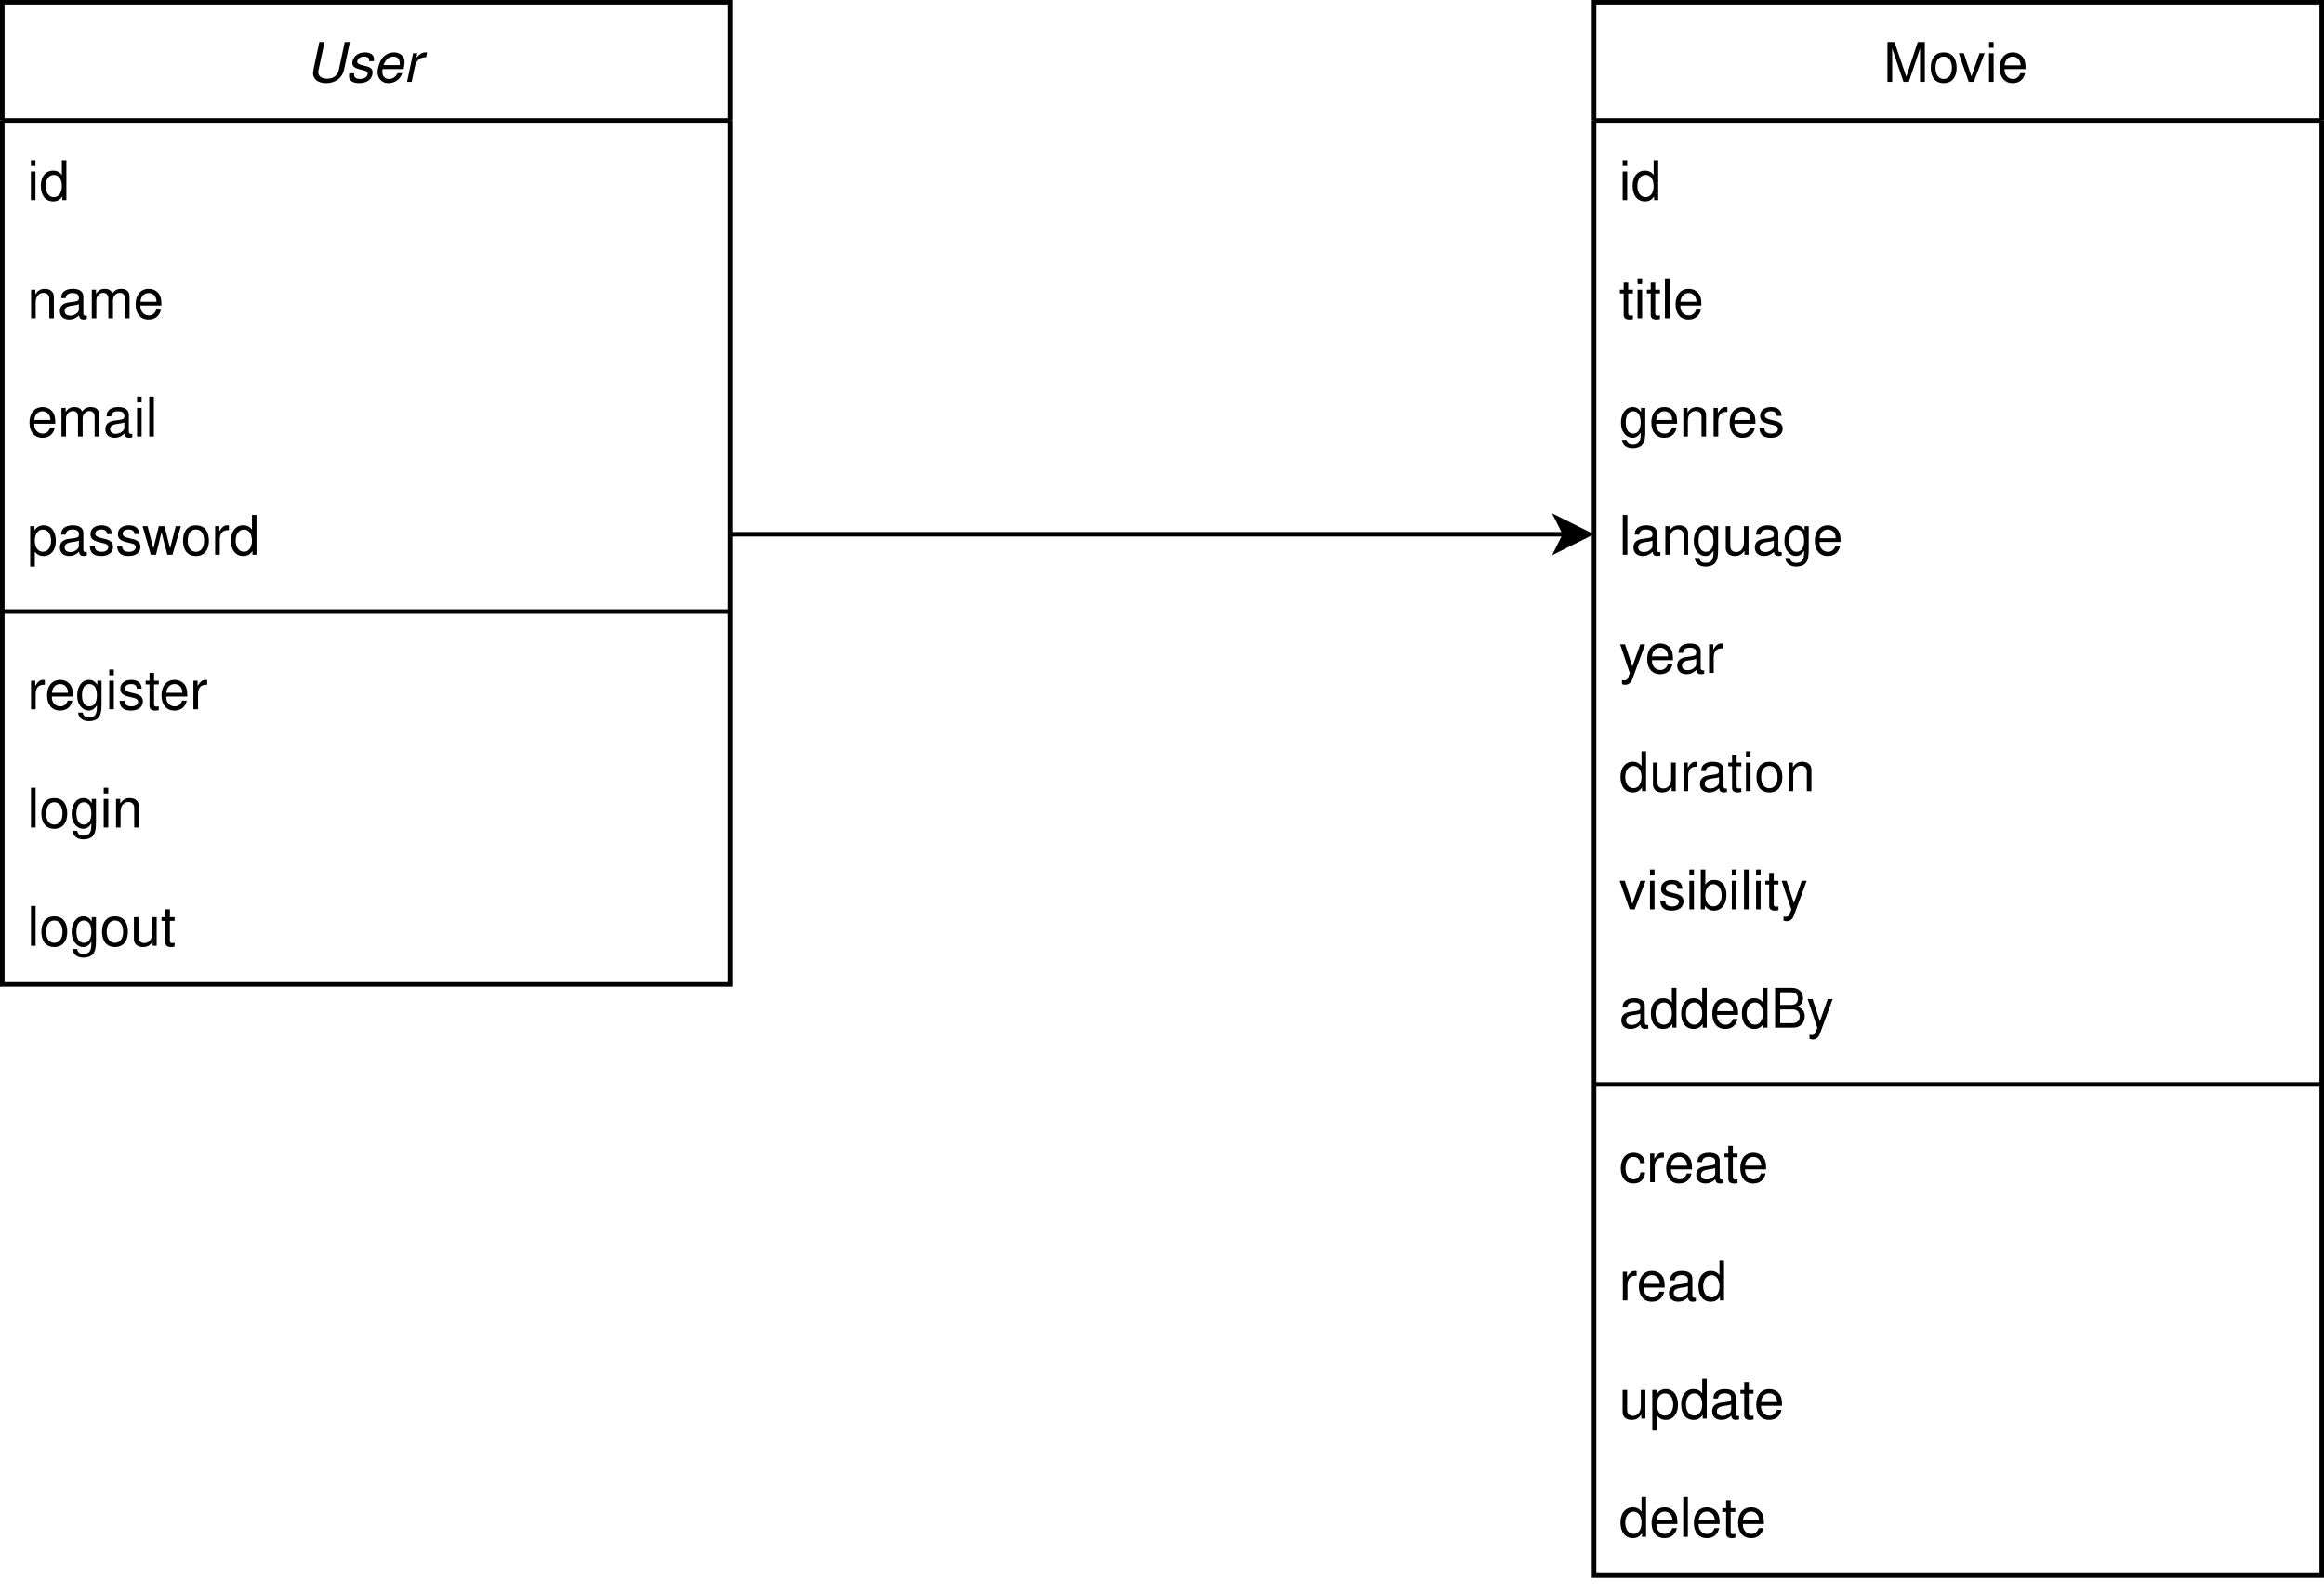
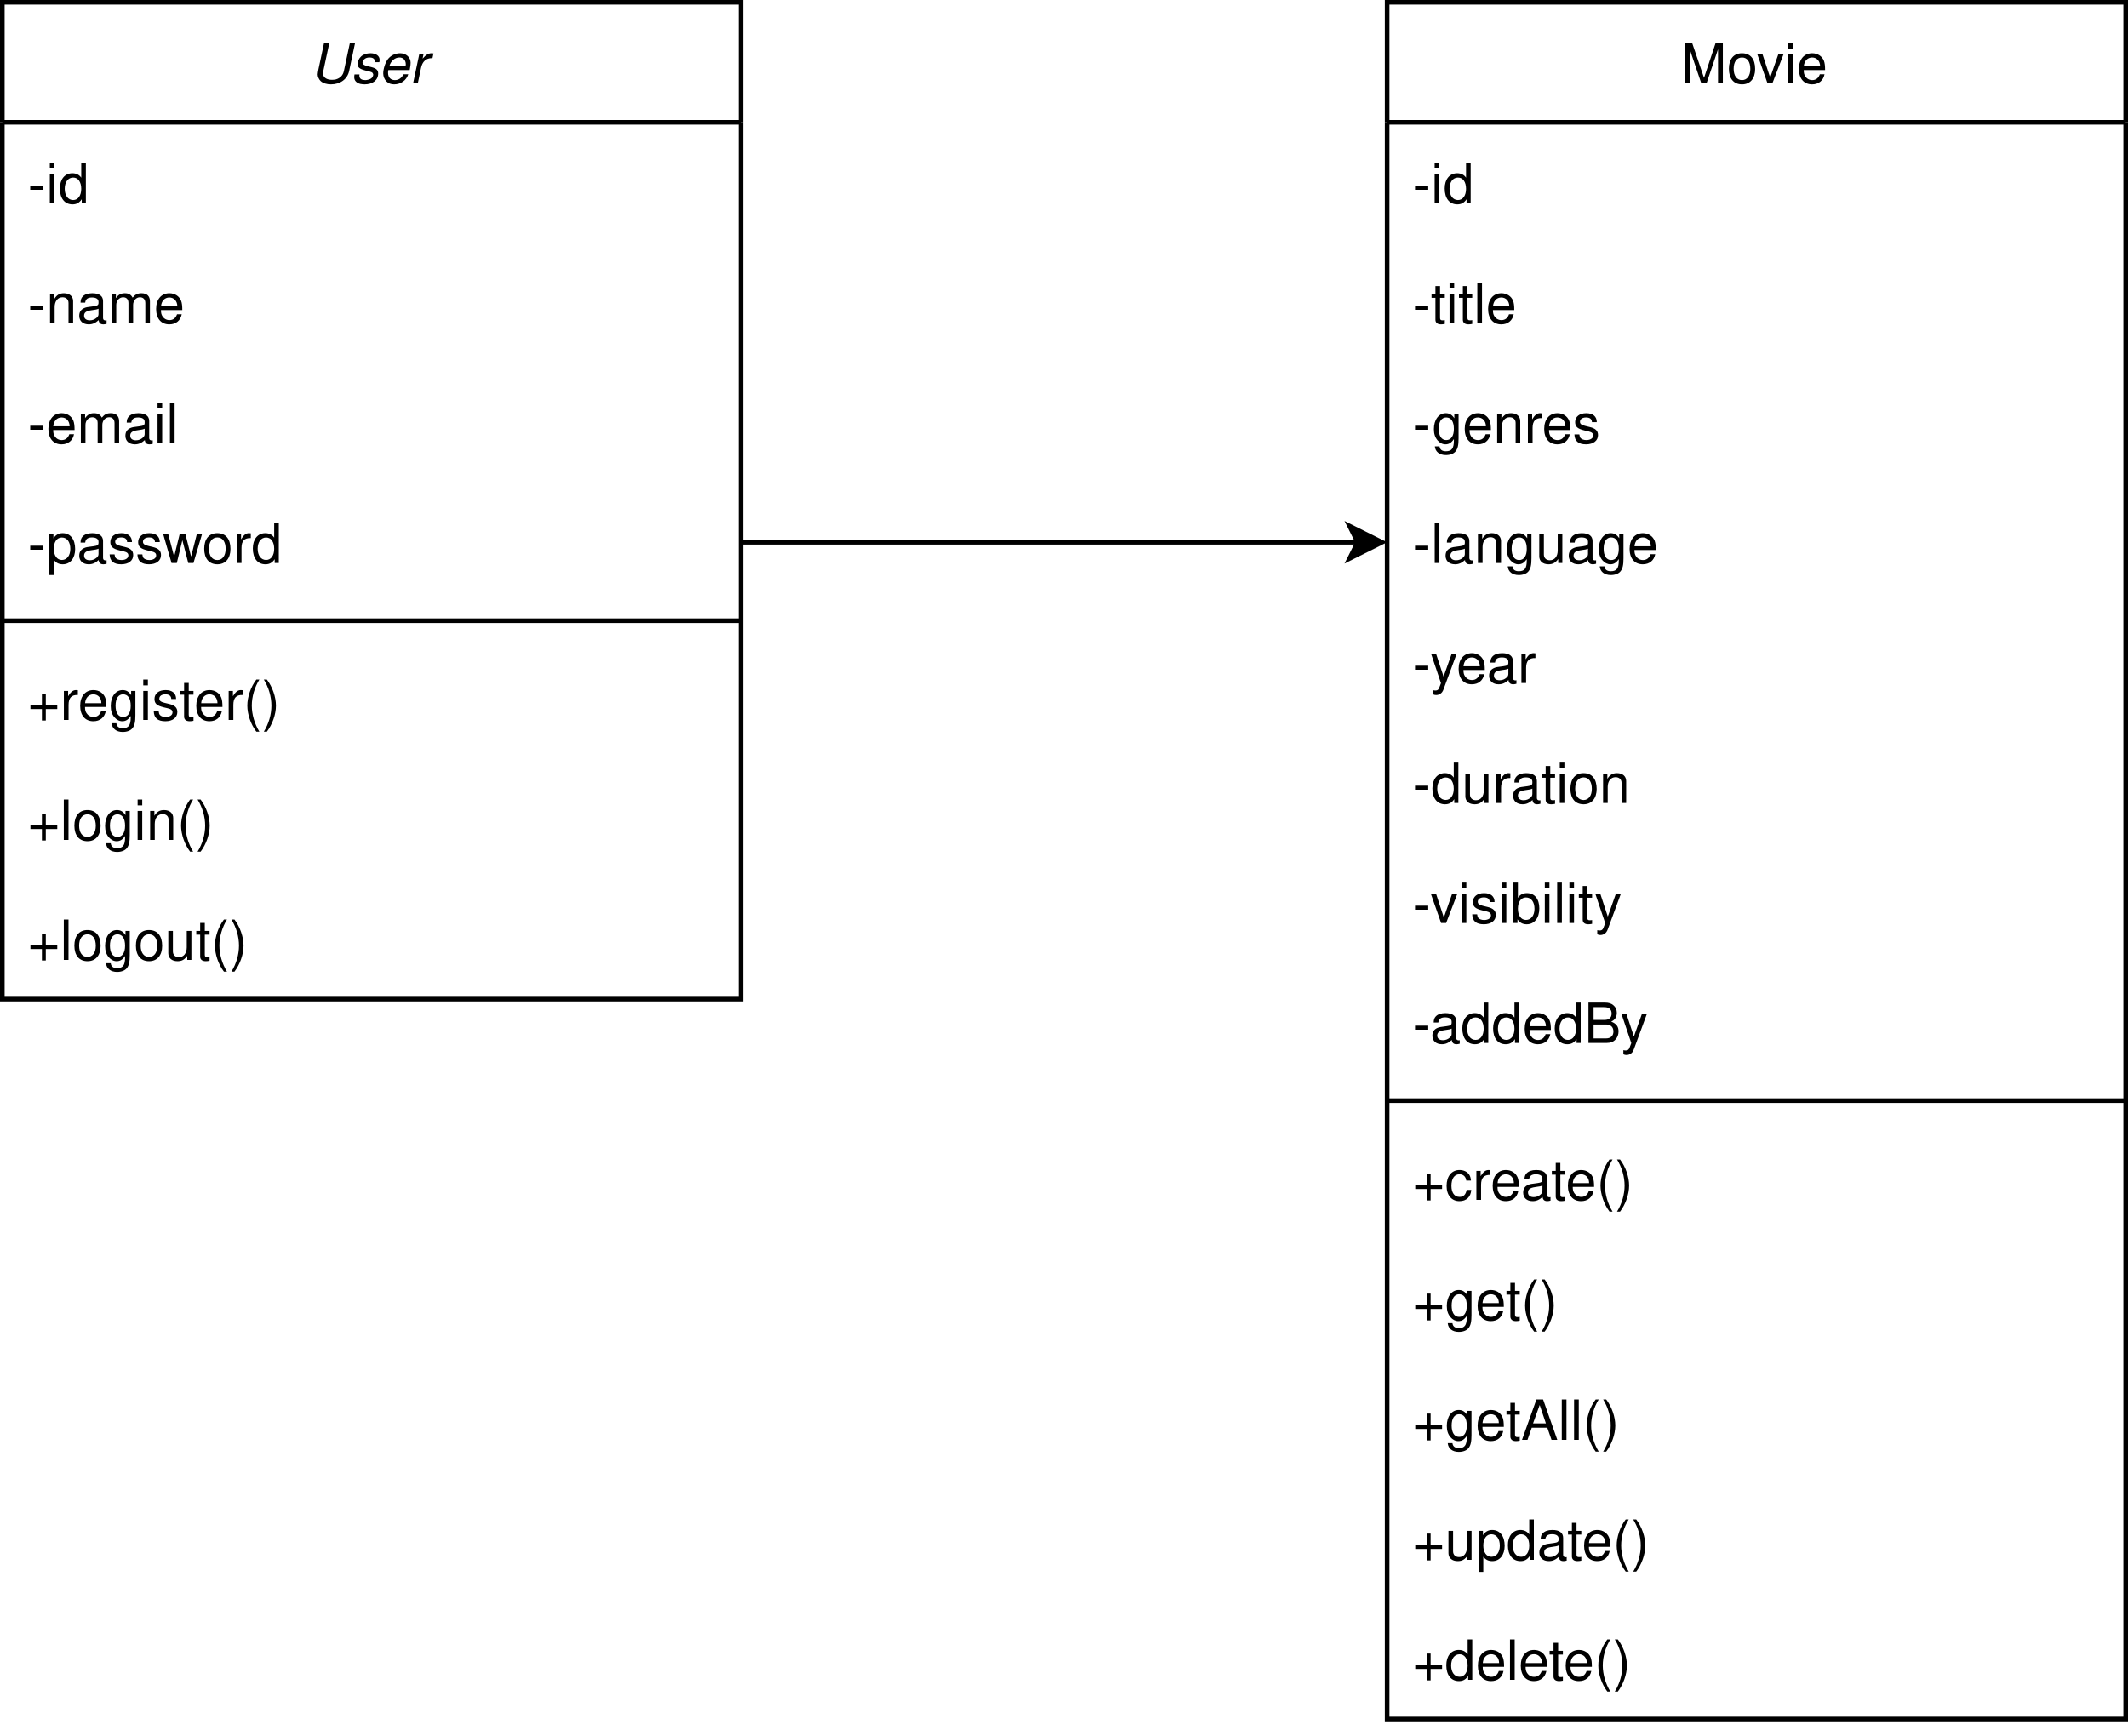
- <svg xmlns="http://www.w3.org/2000/svg" version="1.1" width="511px" height="350px" viewBox="-0.5 -0.5 511 350" content="&lt;mxfile host=&quot;app.diagrams.net&quot; modified=&quot;2022-03-24T03:32:27.627Z&quot; agent=&quot;5.0 (Macintosh; Intel Mac OS X 10_15_7) AppleWebKit/537.36 (KHTML, like Gecko) Chrome/99.0.484.83 Safari/537.36&quot; etag=&quot;sKiYZWtNQZljYqY7-XIu&quot; version=&quot;17.2.1&quot; type=&quot;github&quot;&gt;&lt;diagram id=&quot;C5RBs43oDa-KdzZeNtuy&quot; name=&quot;Page-1&quot;&gt;7ZrbctowEEC/hsd0kA0EHgPk0pR00qZt0kfFFrYa2XJlcXG+vitbxjgCCgzgCWEmM7HWK8nesyuvVtTsXjC9Fjjy77hLWM2qu9Oa3a9ZFrI6bfinJEkmObc7mcAT1NVKheCBvhItrGvpiLokLilKzpmkUVno8DAkjizJsBB8UlYbclaeNcIeMQQPDmam9JG60s+kbeu8kN8Q6vn5zKil3y/AubJ+k9jHLp/MiezLmt0TnMvsKpj2CFPGy+3y+Dl5ZIOX1vXtt/gv/tn98uPrr7NssKtNusxeQZBQbj3068vw6uZX489TdH/1bVK/vni+PdNd6mPMRtpeP2Mi9PvKJDdiPKEBwyG0ukMeygd9B0zQxYx6IVw78GzQ0+6OiZAU7H+hb0gegdTxKXMHOOEj9QaxxM5L3ur6XNBXGBYzuIVAALeF1K5ktUoaD6oniOsgFSQGnfvcLGgmGuBYah2HM4ajmD6nD6xUAiw8Gna5lDzIB+Kj0CWubs04pw0p+MvMc1T/NWFoaMoaZDrnihrONeEBkSIBlfxuS8PIA003J4XXzlT8OY8FqY4WHSnebOjZbN8hsnDogQ1m01l2eTrUWHe+N9NhBtxDLElXWTGe90G4mHvTQpR65gZeigwvBfW3PgpmlnP+yMhQLvXGOMIODb1BqtNvFJLv+j2ViEPfIUs9waeuS8LUUySWOHMm5R4Rp6FMDdHswh+Yq1f/1Kw14YF60EZFG/6UupA9HoJTYZp6DwFPnRDlrQv8amXE/t+vkjKvTbnOu1EJ6Kb0LINeiANydPxWLCK+DJi+3BflpnU4yvdRdINuHdxHVzf2GXu6GyQXC74kJMCUfWjMBr51yS/FfN6uOJhtA3OE43jCxfEtyNUGNKo3KkbdMFAbiBlNc0JtDrQwX/oP/wBIquFy4D+UP/TPkOEUtukU9gIHYPiZsHseU0m5Gl9kum8co6qPMbLXzLLae4LaNKAK4tFYLkj633v87o/hARfhhd9aMzIZhz3NkRLc/VcUtQ64ti4kaIYhEFS74RPCNRF2ttyu7mwlRecGwzs+pubGZknxpH4qnuyueNJE2xVP7MZWxZNm8x0VT9qGn37c6sksaN9P+QR1DH6SSnYqoOwY9CErKIvrZGYJxSMhLMon0rslXXkRxTIL2pAgeCN1lHVivVPW1ZdR8rLJHOyE4OPbblcNet3Kyt72dC2DszsSOC1DfWTW2+z9MvzLWTcPmJQtZG3u/cYU9kmUUZmcaO+Ydrvqsy1zB4XB6m73hHrHqK165amZecBlQP7opx5bbKLtNbOwfR17WGbJ3BEEy+PLt/fHsFH1MozMDTIwPNZa1j6W11bly6t58DGK3FMcbhKHnaoPr8yCpEsYOVqGewhE26p6s4qQQYu4HskPp8AoPvd4iNllIX2THRY6A56mLyp7+UOkTPTpEx5JXs6TwGgiedL908Zv1QAcutmfzt/sJ6WEUz3gUgyrzpFiPhIOWYFLJ30SC4+swrosNAVhsNEfl59uA2bQLH5Hnh38FL/Gty//AQ==&lt;/diagram&gt;&lt;/mxfile&gt;" resource="https://app.diagrams.net/#Hmac8905%2Fmovies-api%2Fmain%2Fclass-diagram.svg">
+ <svg xmlns="http://www.w3.org/2000/svg" version="1.1" width="461px" height="376px" viewBox="-0.5 -0.5 461 376" content="&lt;mxfile host=&quot;app.diagrams.net&quot; modified=&quot;2022-03-24T03:45:29.962Z&quot; agent=&quot;5.0 (Macintosh; Intel Mac OS X 10_15_7) AppleWebKit/537.36 (KHTML, like Gecko) Chrome/99.0.484.83 Safari/537.36&quot; etag=&quot;bd8p8z-phWbqB5Li1mAe&quot; version=&quot;17.2.1&quot; type=&quot;github&quot;&gt;&lt;diagram id=&quot;C5RBs43oDa-KdzZeNtuy&quot; name=&quot;Page-1&quot;&gt;7Ztbc5s6EIB/jWd6HnzGAt/yGOxcmuOcSZu2yXlUQMZqBOII+UJ+fRcQxkTYtT22mTrMZCZoWUmw30rsrsYNc+AtbgQOJvfcIaxhtJxFwxw2DAMZF334F0uiVNIzL1KBK6ijlHLBI30jSthS0il1SFhQlJwzSYOi0Oa+T2xZkGEh+LyoNuasOGuAXaIJHm3MdOkTdeQklfaNXi6/JdSdZDOjrno/D2fK6k3CCXb4fEVkXjXMgeBcplfeYkBYbLzMLk+foyc2eu3e3H0J/8ffrX++/fujmQ52vUuX5SsI4su9h357HV/f/mj/fA4err/MWzeXL3dN1aU1w2yq7PU9JEK9r4wyI4Zz6jHsQ8sac18+qjtgAgsz6vpwbcOzQU/TmhEhKdj/Ut2QPACpPaHMGeGIT+M3CCW2X7OWNeGCvsGwmMEtBAK4LaRyJaNb0HiMe4K4BVJBQtB5yMyClqIRDqXSsTljOAjpS/LAsYqHhUt9i0vJvWwgPvUd4qjWknPSkIK/Lj0n7r8lDAUttgZZrLiignNDuEekiEAlu9tVMLKFpprz3GuXKpMVjwWpWi1qpbjLoZezfYWVhX0XbLCczjCL06H2tvO9mw4z4O5jSazYiuGqD8LFypvmosQzd/BSpHlpE/TfOynYWa44JCNjudYdwwDb1HdHic6wnUu+qheNRRz6jlniChPqOMRPXEViiVNviv0j4NSXiSU6FvyBvQatvzuNDjzQANoob8NfrC7kgPvgVZgm7kPAVeckdtcSx9q4ZH/vWFER2K5gV/2oQHRXfIaOz8ceOTuAG7aRifSYujwW5o5xOswPQXCL7mw8RNe3ZpM934+iy5JvSZN4mLIPzVnjty36tZx7/YqXs6lzDnAYzrk4vz252iWNWu2KWbc11hpiRpO4UJkDlcZMv+HvAcl4uAz4t9gfhk2kOYWpO4VZ4gAMvxD2wEMqKY/HF6nuO8eo6nuMzC0jrf6RoHZKoELk7NIQIrlPf53dIj4eyBNuxaWf3LLlaTEO+c3ZYjz8BxV1T7jLlmIsXZCAEdLjmuP2HC/2zGAPtrGingbyns+onumsqae06nrK4eop7T3rKWbPWO8e6+spnc4fVE/p6yH8xy2oLFftn1NRQRc6QEklq2sqByZ9yqJKee2spKriEh/25Rr1YVFXXlcxSsrcECS40/iEq4Z9UNjVV1aySsoq7YhgUZM+MOltqy1Hy+66OmhnKnBSm/rIsPfJAFP+62F3ThiZlcLWM8DmjEK6RBmVUY37wLj7VZ95lSRSGMzuWDXrA7M2WpXHZ/rBlwb5ox+G7JFLm1tGYsc6DTFKi+i2IFiSs62+HgNku+rNGOm5MpB0SV1E32Wf7VZ9qIX0zCjFeMlYTXIHkheV57ilB1vTwKm31p22VtOoOofV680A0iGMnDHIIyxJs111foqQRos4LslOIMEoE+5yH7OrXPou9M91RjyJTePQ9CeRMlJHjHgqeTEIBqOJ6Fn1Txr/xQ3AoZrDxerNYVTIJuIHXIth02FhyKfCJhtwqYheYgGfl00b2Zr1KQjDks6KT7cDM2jmvx9IT/fyX2GYV78A&lt;/diagram&gt;&lt;/mxfile&gt;" resource="https://app.diagrams.net/#Hmac8905%2Fmovies-api%2Fmain%2Fclass-diagram.svg">
  <defs>
    <clipPath id="mx-clip-4-31-152-26-0">
      <rect x="4" y="31" width="152" height="26" />
    </clipPath>
    <clipPath id="mx-clip-4-57-152-26-0">
      <rect x="4" y="57" width="152" height="26" />
    </clipPath>
    <clipPath id="mx-clip-4-83-152-26-0">
      <rect x="4" y="83" width="152" height="26" />
    </clipPath>
    <clipPath id="mx-clip-4-109-152-26-0">
      <rect x="4" y="109" width="152" height="26" />
    </clipPath>
    <clipPath id="mx-clip-4-143-152-26-0">
      <rect x="4" y="143" width="152" height="26" />
    </clipPath>
    <clipPath id="mx-clip-4-169-152-26-0">
      <rect x="4" y="169" width="152" height="26" />
    </clipPath>
    <clipPath id="mx-clip-4-195-152-26-0">
      <rect x="4" y="195" width="152" height="26" />
    </clipPath>
-     <clipPath id="mx-clip-354-31-152-26-0">
-       <rect x="354" y="31" width="152" height="26" />
+     <clipPath id="mx-clip-304-31-152-26-0">
+       <rect x="304" y="31" width="152" height="26" />
    </clipPath>
-     <clipPath id="mx-clip-354-57-152-26-0">
-       <rect x="354" y="57" width="152" height="26" />
+     <clipPath id="mx-clip-304-57-152-26-0">
+       <rect x="304" y="57" width="152" height="26" />
    </clipPath>
-     <clipPath id="mx-clip-354-83-152-26-0">
-       <rect x="354" y="83" width="152" height="26" />
+     <clipPath id="mx-clip-304-83-152-26-0">
+       <rect x="304" y="83" width="152" height="26" />
    </clipPath>
-     <clipPath id="mx-clip-354-109-152-26-0">
-       <rect x="354" y="109" width="152" height="26" />
+     <clipPath id="mx-clip-304-109-152-26-0">
+       <rect x="304" y="109" width="152" height="26" />
    </clipPath>
-     <clipPath id="mx-clip-354-135-152-26-0">
-       <rect x="354" y="135" width="152" height="26" />
+     <clipPath id="mx-clip-304-135-152-26-0">
+       <rect x="304" y="135" width="152" height="26" />
    </clipPath>
-     <clipPath id="mx-clip-354-161-152-26-0">
-       <rect x="354" y="161" width="152" height="26" />
+     <clipPath id="mx-clip-304-161-152-26-0">
+       <rect x="304" y="161" width="152" height="26" />
    </clipPath>
-     <clipPath id="mx-clip-354-187-152-26-0">
-       <rect x="354" y="187" width="152" height="26" />
+     <clipPath id="mx-clip-304-187-152-26-0">
+       <rect x="304" y="187" width="152" height="26" />
    </clipPath>
-     <clipPath id="mx-clip-354-213-152-26-0">
-       <rect x="354" y="213" width="152" height="26" />
+     <clipPath id="mx-clip-304-213-152-26-0">
+       <rect x="304" y="213" width="152" height="26" />
    </clipPath>
-     <clipPath id="mx-clip-354-247-152-26-0">
-       <rect x="354" y="247" width="152" height="26" />
+     <clipPath id="mx-clip-304-247-152-26-0">
+       <rect x="304" y="247" width="152" height="26" />
    </clipPath>
-     <clipPath id="mx-clip-354-273-152-26-0">
-       <rect x="354" y="273" width="152" height="26" />
+     <clipPath id="mx-clip-304-273-152-26-0">
+       <rect x="304" y="273" width="152" height="26" />
    </clipPath>
-     <clipPath id="mx-clip-354-299-152-26-0">
-       <rect x="354" y="299" width="152" height="26" />
+     <clipPath id="mx-clip-304-299-152-26-0">
+       <rect x="304" y="299" width="152" height="26" />
    </clipPath>
-     <clipPath id="mx-clip-354-325-152-26-0">
-       <rect x="354" y="325" width="152" height="26" />
+     <clipPath id="mx-clip-304-325-152-26-0">
+       <rect x="304" y="325" width="152" height="26" />
+     </clipPath>
+     <clipPath id="mx-clip-304-351-152-26-0">
+       <rect x="304" y="351" width="152" height="26" />
    </clipPath>
  </defs>
  <g>
    <path d="M 0 26 L 0 0 L 160 0 L 160 26" fill="rgb(255, 255, 255)" stroke="rgb(0, 0, 0)" stroke-miterlimit="10" pointer-events="all" />
    <path d="M 0 26 L 0 216 L 160 216 L 160 26" fill="none" stroke="rgb(0, 0, 0)" stroke-miterlimit="10" pointer-events="none" />
    <path d="M 0 26 L 160 26" fill="none" stroke="rgb(0, 0, 0)" stroke-miterlimit="10" pointer-events="none" />
    <g fill="rgb(0, 0, 0)" font-family="Helvetica" font-style="italic" pointer-events="none" text-anchor="middle" font-size="12px">
      <text x="79.5" y="17.5">User</text>
    </g>
    <g fill="rgb(0, 0, 0)" font-family="Helvetica" pointer-events="none" clip-path="url(#mx-clip-4-31-152-26-0)" font-size="12px">
-       <text x="5.5" y="43.5">id</text>
+       <text x="5.5" y="43.5">-id</text>
    </g>
    <g fill="rgb(0, 0, 0)" font-family="Helvetica" pointer-events="none" clip-path="url(#mx-clip-4-57-152-26-0)" font-size="12px">
-       <text x="5.5" y="69.5">name</text>
+       <text x="5.5" y="69.5">-name</text>
    </g>
    <g fill="rgb(0, 0, 0)" font-family="Helvetica" pointer-events="none" clip-path="url(#mx-clip-4-83-152-26-0)" font-size="12px">
-       <text x="5.5" y="95.5">email</text>
+       <text x="5.5" y="95.5">-email</text>
    </g>
    <g fill="rgb(0, 0, 0)" font-family="Helvetica" pointer-events="none" clip-path="url(#mx-clip-4-109-152-26-0)" font-size="12px">
-       <text x="5.5" y="121.5">password</text>
+       <text x="5.5" y="121.5">-password</text>
    </g>
    <path d="M 0 134 L 160 134" fill="none" stroke="rgb(0, 0, 0)" stroke-miterlimit="10" pointer-events="none" />
    <g fill="rgb(0, 0, 0)" font-family="Helvetica" pointer-events="none" clip-path="url(#mx-clip-4-143-152-26-0)" font-size="12px">
-       <text x="5.5" y="155.5">register</text>
+       <text x="5.5" y="155.5">+register()</text>
    </g>
    <g fill="rgb(0, 0, 0)" font-family="Helvetica" pointer-events="none" clip-path="url(#mx-clip-4-169-152-26-0)" font-size="12px">
-       <text x="5.5" y="181.5">login</text>
+       <text x="5.5" y="181.5">+login()</text>
    </g>
    <g fill="rgb(0, 0, 0)" font-family="Helvetica" pointer-events="none" clip-path="url(#mx-clip-4-195-152-26-0)" font-size="12px">
-       <text x="5.5" y="207.5">logout</text>
+       <text x="5.5" y="207.5">+logout()</text>
    </g>
-     <path d="M 350 26 L 350 0 L 510 0 L 510 26" fill="rgb(255, 255, 255)" stroke="rgb(0, 0, 0)" stroke-miterlimit="10" pointer-events="none" />
-     <path d="M 350 26 L 350 346 L 510 346 L 510 26" fill="none" stroke="rgb(0, 0, 0)" stroke-miterlimit="10" pointer-events="none" />
-     <path d="M 350 26 L 510 26" fill="none" stroke="rgb(0, 0, 0)" stroke-miterlimit="10" pointer-events="none" />
+     <path d="M 300 26 L 300 0 L 460 0 L 460 26" fill="rgb(255, 255, 255)" stroke="rgb(0, 0, 0)" stroke-miterlimit="10" pointer-events="none" />
+     <path d="M 300 26 L 300 372 L 460 372 L 460 26" fill="none" stroke="rgb(0, 0, 0)" stroke-miterlimit="10" pointer-events="none" />
+     <path d="M 300 26 L 460 26" fill="none" stroke="rgb(0, 0, 0)" stroke-miterlimit="10" pointer-events="none" />
    <g fill="rgb(0, 0, 0)" font-family="Helvetica" pointer-events="none" text-anchor="middle" font-size="12px">
-       <text x="429.5" y="17.5">Movie</text>
+       <text x="379.5" y="17.5">Movie</text>
    </g>
-     <g fill="rgb(0, 0, 0)" font-family="Helvetica" pointer-events="none" clip-path="url(#mx-clip-354-31-152-26-0)" font-size="12px">
-       <text x="355.5" y="43.5">id</text>
+     <g fill="rgb(0, 0, 0)" font-family="Helvetica" pointer-events="none" clip-path="url(#mx-clip-304-31-152-26-0)" font-size="12px">
+       <text x="305.5" y="43.5">-id</text>
    </g>
-     <g fill="rgb(0, 0, 0)" font-family="Helvetica" pointer-events="none" clip-path="url(#mx-clip-354-57-152-26-0)" font-size="12px">
-       <text x="355.5" y="69.5">title</text>
+     <g fill="rgb(0, 0, 0)" font-family="Helvetica" pointer-events="none" clip-path="url(#mx-clip-304-57-152-26-0)" font-size="12px">
+       <text x="305.5" y="69.5">-title</text>
    </g>
-     <g fill="rgb(0, 0, 0)" font-family="Helvetica" pointer-events="none" clip-path="url(#mx-clip-354-83-152-26-0)" font-size="12px">
-       <text x="355.5" y="95.5">genres</text>
+     <g fill="rgb(0, 0, 0)" font-family="Helvetica" pointer-events="none" clip-path="url(#mx-clip-304-83-152-26-0)" font-size="12px">
+       <text x="305.5" y="95.5">-genres</text>
    </g>
-     <g fill="rgb(0, 0, 0)" font-family="Helvetica" pointer-events="none" clip-path="url(#mx-clip-354-109-152-26-0)" font-size="12px">
-       <text x="355.5" y="121.5">language</text>
+     <g fill="rgb(0, 0, 0)" font-family="Helvetica" pointer-events="none" clip-path="url(#mx-clip-304-109-152-26-0)" font-size="12px">
+       <text x="305.5" y="121.5">-language</text>
    </g>
-     <g fill="rgb(0, 0, 0)" font-family="Helvetica" pointer-events="none" clip-path="url(#mx-clip-354-135-152-26-0)" font-size="12px">
-       <text x="355.5" y="147.5">year</text>
+     <g fill="rgb(0, 0, 0)" font-family="Helvetica" pointer-events="none" clip-path="url(#mx-clip-304-135-152-26-0)" font-size="12px">
+       <text x="305.5" y="147.5">-year</text>
    </g>
-     <g fill="rgb(0, 0, 0)" font-family="Helvetica" pointer-events="none" clip-path="url(#mx-clip-354-161-152-26-0)" font-size="12px">
-       <text x="355.5" y="173.5">duration</text>
+     <g fill="rgb(0, 0, 0)" font-family="Helvetica" pointer-events="none" clip-path="url(#mx-clip-304-161-152-26-0)" font-size="12px">
+       <text x="305.5" y="173.5">-duration</text>
    </g>
-     <g fill="rgb(0, 0, 0)" font-family="Helvetica" pointer-events="none" clip-path="url(#mx-clip-354-187-152-26-0)" font-size="12px">
-       <text x="355.5" y="199.5">visibility</text>
+     <g fill="rgb(0, 0, 0)" font-family="Helvetica" pointer-events="none" clip-path="url(#mx-clip-304-187-152-26-0)" font-size="12px">
+       <text x="305.5" y="199.5">-visibility</text>
    </g>
-     <g fill="rgb(0, 0, 0)" font-family="Helvetica" pointer-events="none" clip-path="url(#mx-clip-354-213-152-26-0)" font-size="12px">
-       <text x="355.5" y="225.5">addedBy</text>
+     <g fill="rgb(0, 0, 0)" font-family="Helvetica" pointer-events="none" clip-path="url(#mx-clip-304-213-152-26-0)" font-size="12px">
+       <text x="305.5" y="225.5">-addedBy</text>
    </g>
-     <path d="M 350 238 L 510 238" fill="none" stroke="rgb(0, 0, 0)" stroke-miterlimit="10" pointer-events="none" />
-     <g fill="rgb(0, 0, 0)" font-family="Helvetica" pointer-events="none" clip-path="url(#mx-clip-354-247-152-26-0)" font-size="12px">
-       <text x="355.5" y="259.5">create</text>
+     <path d="M 300 238 L 460 238" fill="none" stroke="rgb(0, 0, 0)" stroke-miterlimit="10" pointer-events="none" />
+     <g fill="rgb(0, 0, 0)" font-family="Helvetica" pointer-events="none" clip-path="url(#mx-clip-304-247-152-26-0)" font-size="12px">
+       <text x="305.5" y="259.5">+create()</text>
    </g>
-     <g fill="rgb(0, 0, 0)" font-family="Helvetica" pointer-events="none" clip-path="url(#mx-clip-354-273-152-26-0)" font-size="12px">
-       <text x="355.5" y="285.5">read</text>
+     <g fill="rgb(0, 0, 0)" font-family="Helvetica" pointer-events="none" clip-path="url(#mx-clip-304-273-152-26-0)" font-size="12px">
+       <text x="305.5" y="285.5">+get()</text>
    </g>
-     <g fill="rgb(0, 0, 0)" font-family="Helvetica" pointer-events="none" clip-path="url(#mx-clip-354-299-152-26-0)" font-size="12px">
-       <text x="355.5" y="311.5">update</text>
+     <g fill="rgb(0, 0, 0)" font-family="Helvetica" pointer-events="none" clip-path="url(#mx-clip-304-299-152-26-0)" font-size="12px">
+       <text x="305.5" y="311.5">+getAll()</text>
    </g>
-     <g fill="rgb(0, 0, 0)" font-family="Helvetica" pointer-events="none" clip-path="url(#mx-clip-354-325-152-26-0)" font-size="12px">
-       <text x="355.5" y="337.5">delete</text>
+     <g fill="rgb(0, 0, 0)" font-family="Helvetica" pointer-events="none" clip-path="url(#mx-clip-304-325-152-26-0)" font-size="12px">
+       <text x="305.5" y="337.5">+update()</text>
    </g>
-     <path d="M 160 117 L 343.63 117" fill="none" stroke="rgb(0, 0, 0)" stroke-miterlimit="10" pointer-events="none" />
-     <path d="M 348.88 117 L 341.88 120.5 L 343.63 117 L 341.88 113.5 Z" fill="rgb(0, 0, 0)" stroke="rgb(0, 0, 0)" stroke-miterlimit="10" pointer-events="none" />
+     <g fill="rgb(0, 0, 0)" font-family="Helvetica" pointer-events="none" clip-path="url(#mx-clip-304-351-152-26-0)" font-size="12px">
+       <text x="305.5" y="363.5">+delete()</text>
+     </g>
+     <path d="M 160 117 L 293.63 117" fill="none" stroke="rgb(0, 0, 0)" stroke-miterlimit="10" pointer-events="none" />
+     <path d="M 298.88 117 L 291.88 120.5 L 293.63 117 L 291.88 113.5 Z" fill="rgb(0, 0, 0)" stroke="rgb(0, 0, 0)" stroke-miterlimit="10" pointer-events="none" />
  </g>
</svg>
